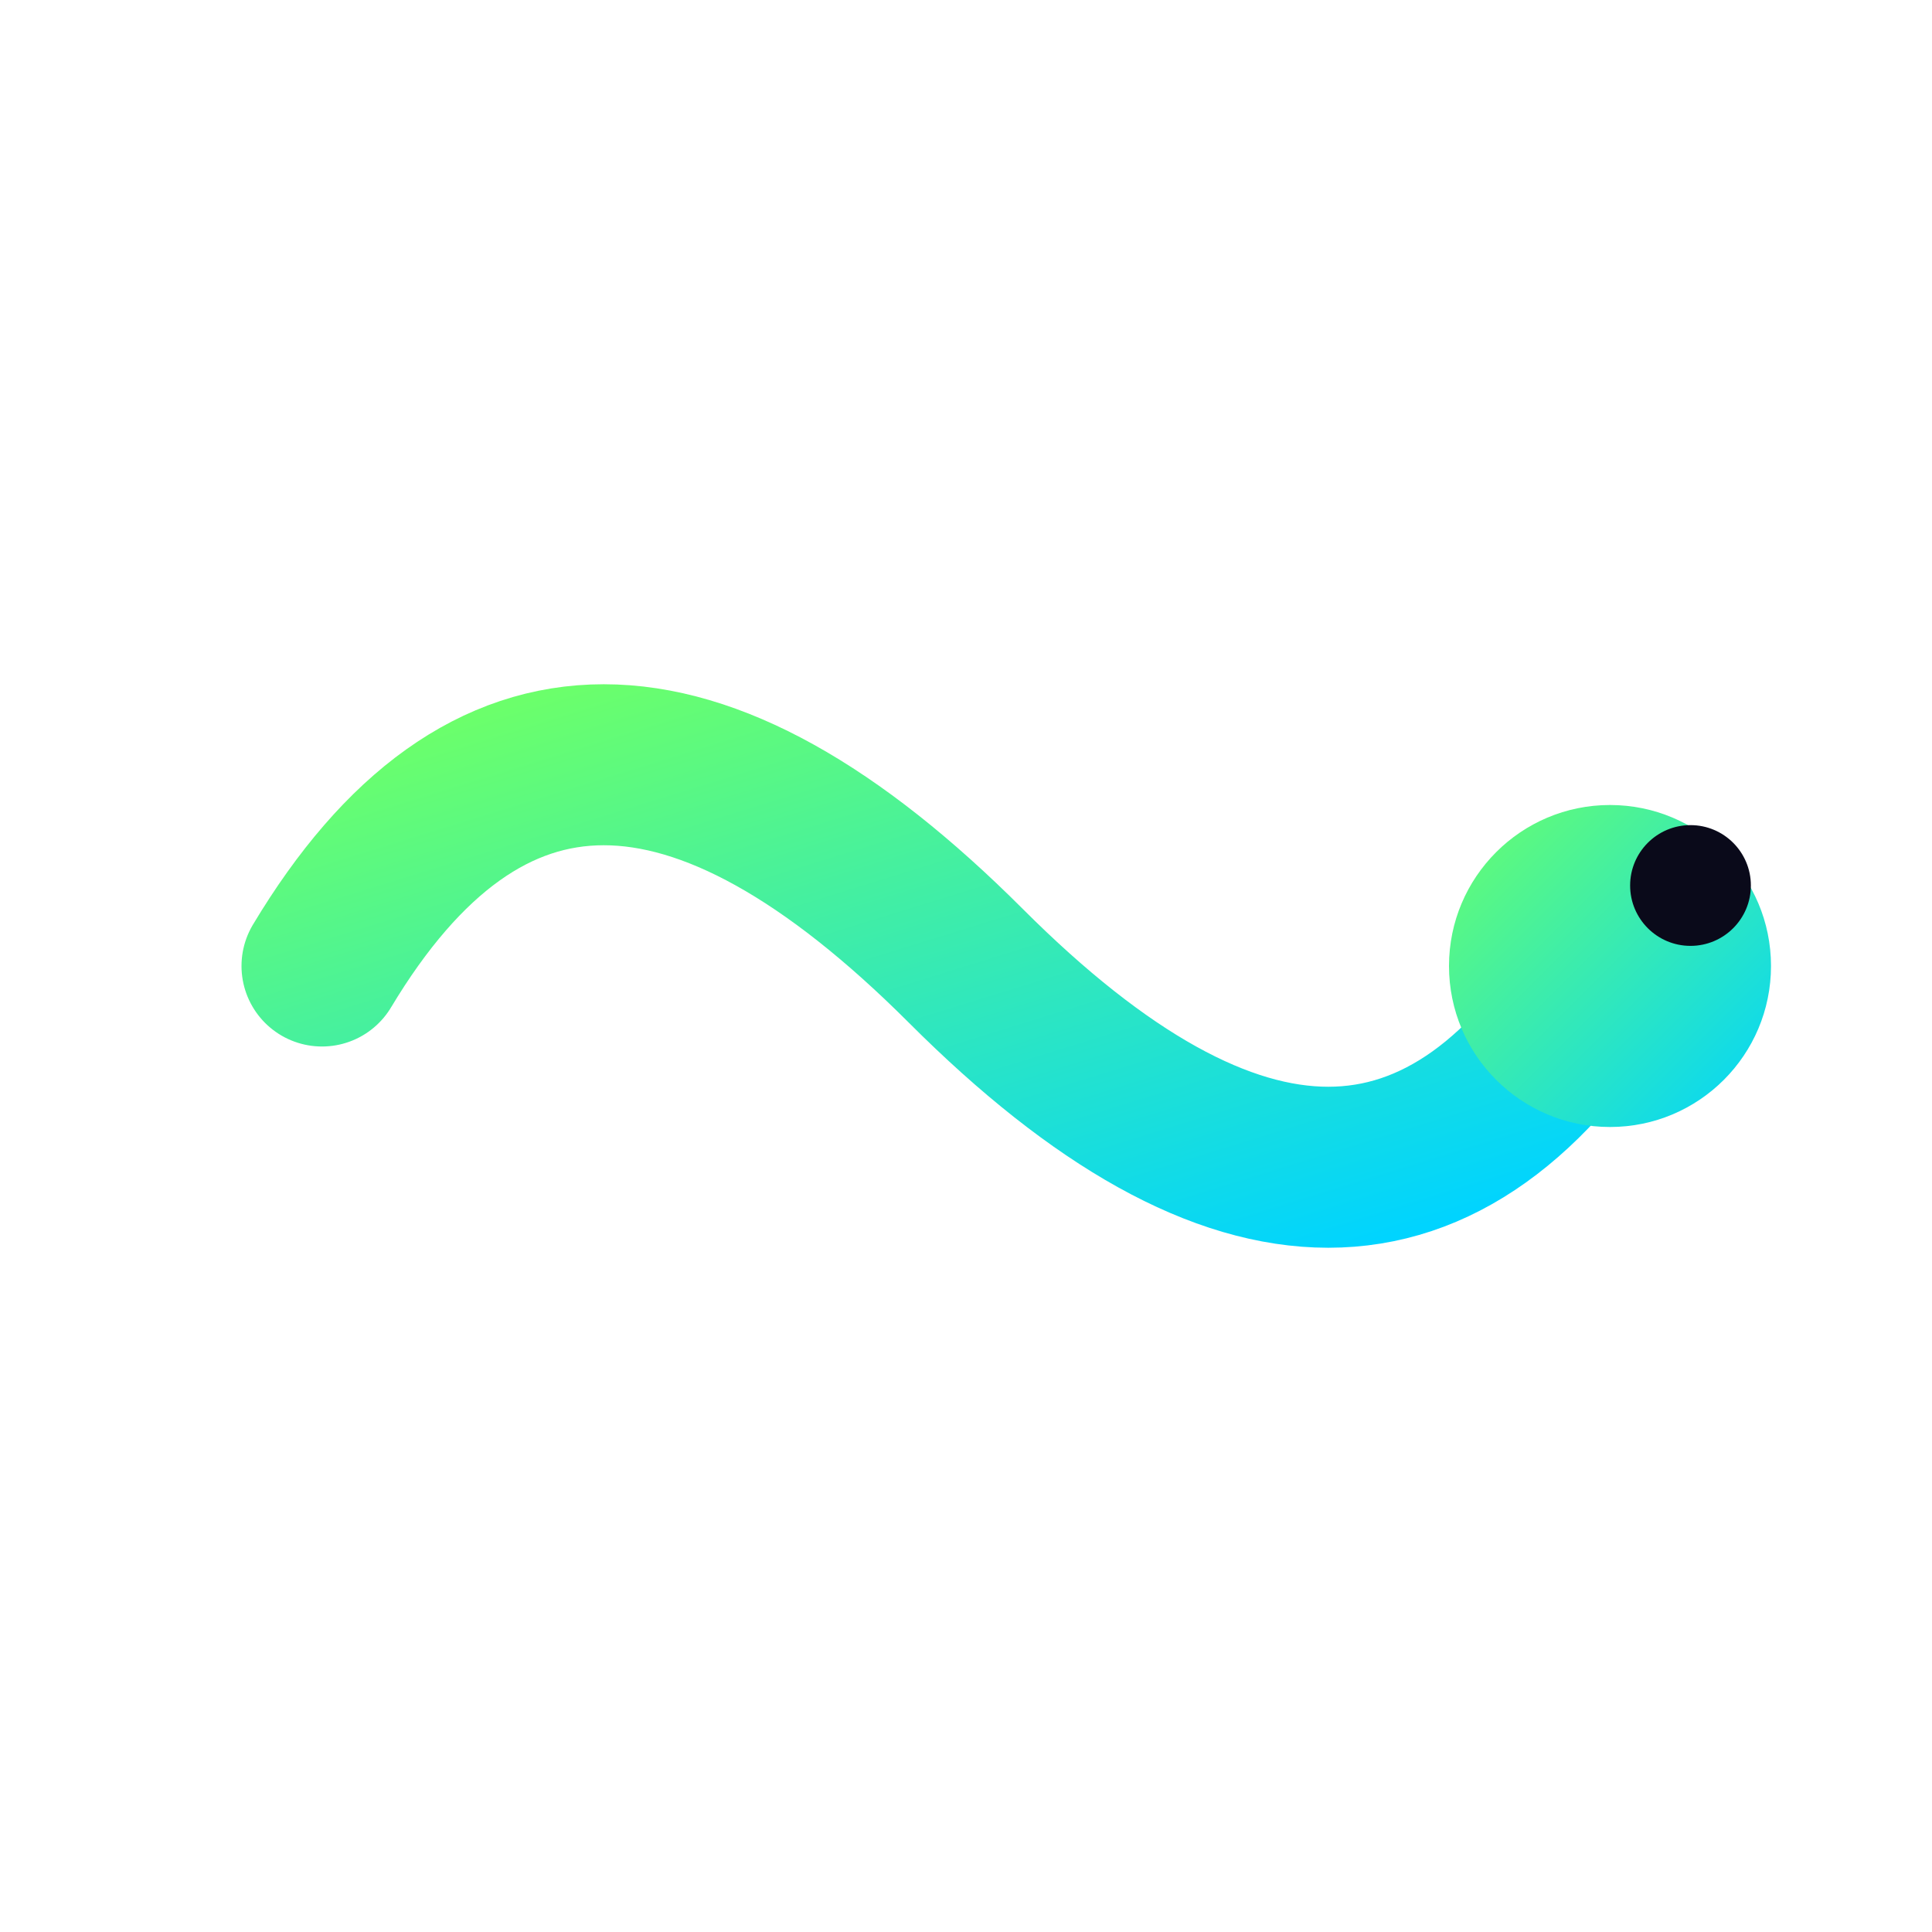
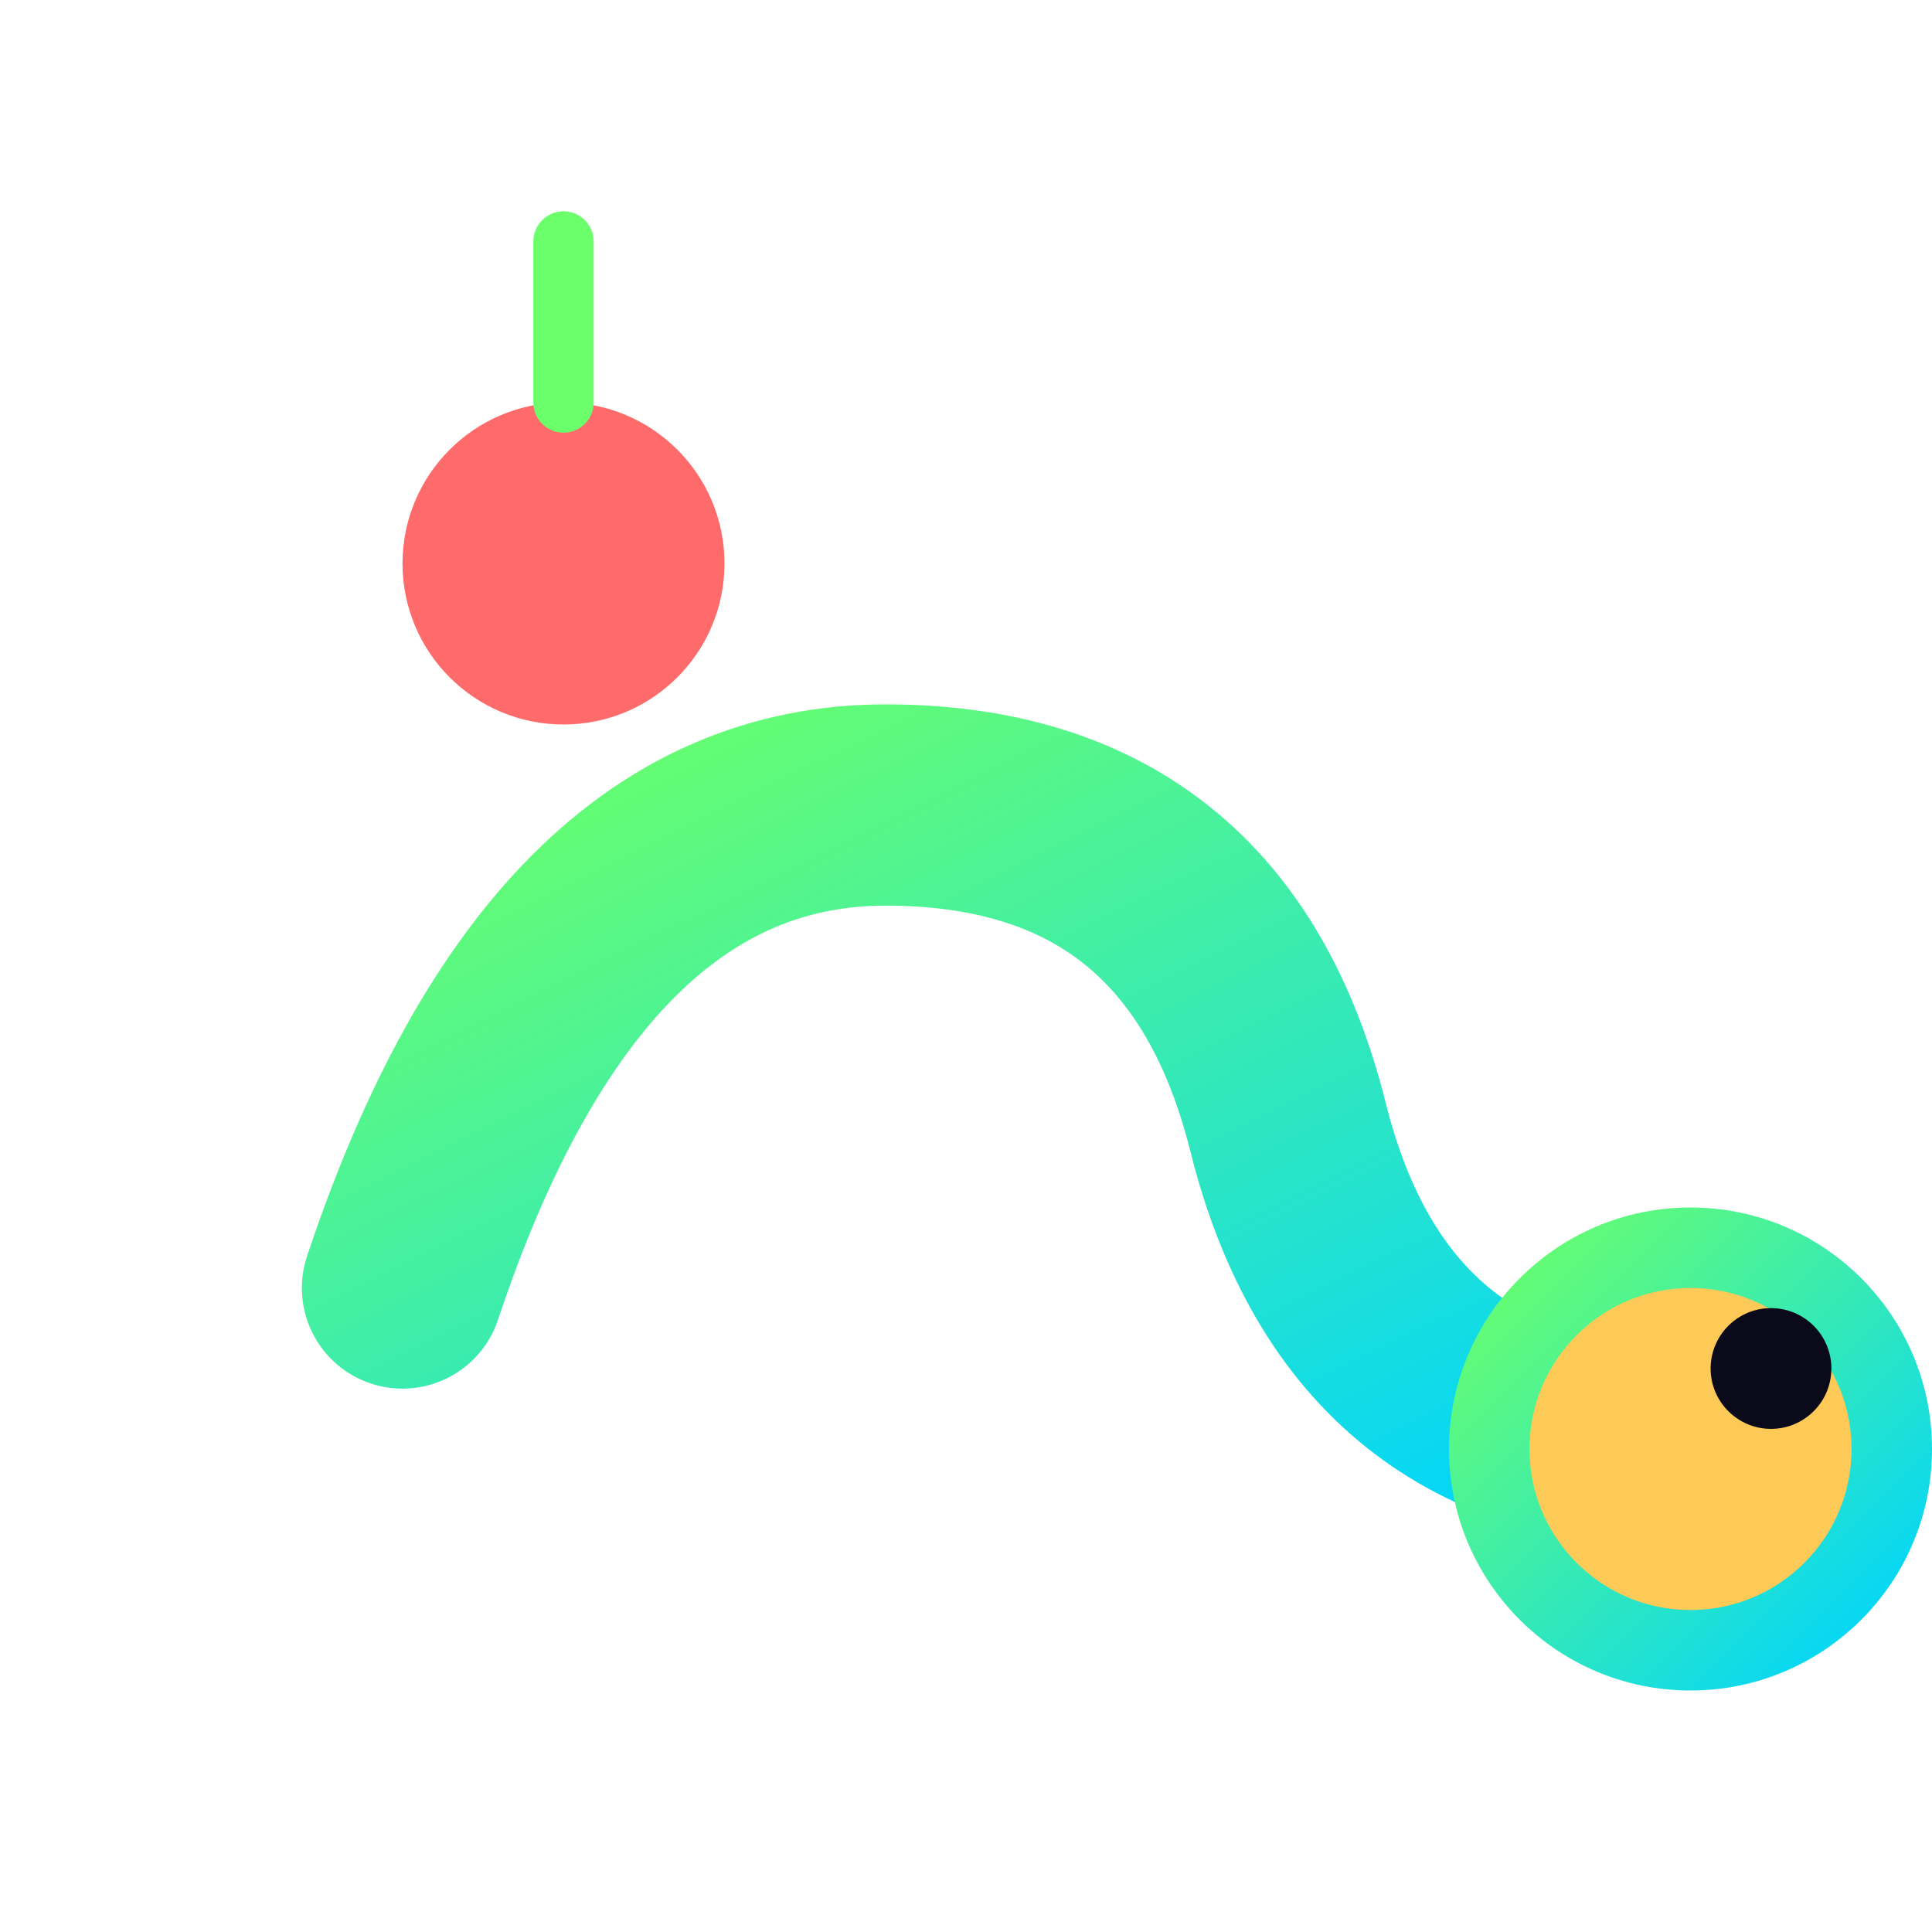
<svg xmlns="http://www.w3.org/2000/svg" class="game-logo" viewBox="0 0 48 48" fill="none">
  <defs>
-     <linearGradient id="gs" x1="0%" y1="0%" x2="100%" y2="100%">
+     <linearGradient id="gf6" x1="0%" y1="0%" x2="100%" y2="100%">
      <stop offset="0%" stop-color="#6bff6b" />
      <stop offset="100%" stop-color="#00d4ff" />
    </linearGradient>
  </defs>
-   <path d="M8 24 Q14 14 24 24 Q34 34 40 24" fill="none" stroke="url(#gs)" stroke-width="4" stroke-linecap="round" />
-   <circle cx="40" cy="24" r="4" fill="url(#gs)" />
-   <circle cx="42" cy="22" r="1.5" fill="#0a0a1a" />
+   <path d="M10 32 Q14 20 22 20 Q30 20 32 28 Q34 36 42 36" fill="none" stroke="url(#gf6)" stroke-width="5" stroke-linecap="round" />
+   <circle cx="42" cy="36" r="5" fill="#feca57" stroke="url(#gf6)" stroke-width="2" />
+   <circle cx="44" cy="34" r="1.5" fill="#0a0a1a" />
+   <circle cx="14" cy="14" r="4" fill="#ff6b6b" />
+   <line x1="14" y1="10" x2="14" y2="6" stroke="#6bff6b" stroke-width="1.5" stroke-linecap="round" />
</svg>
